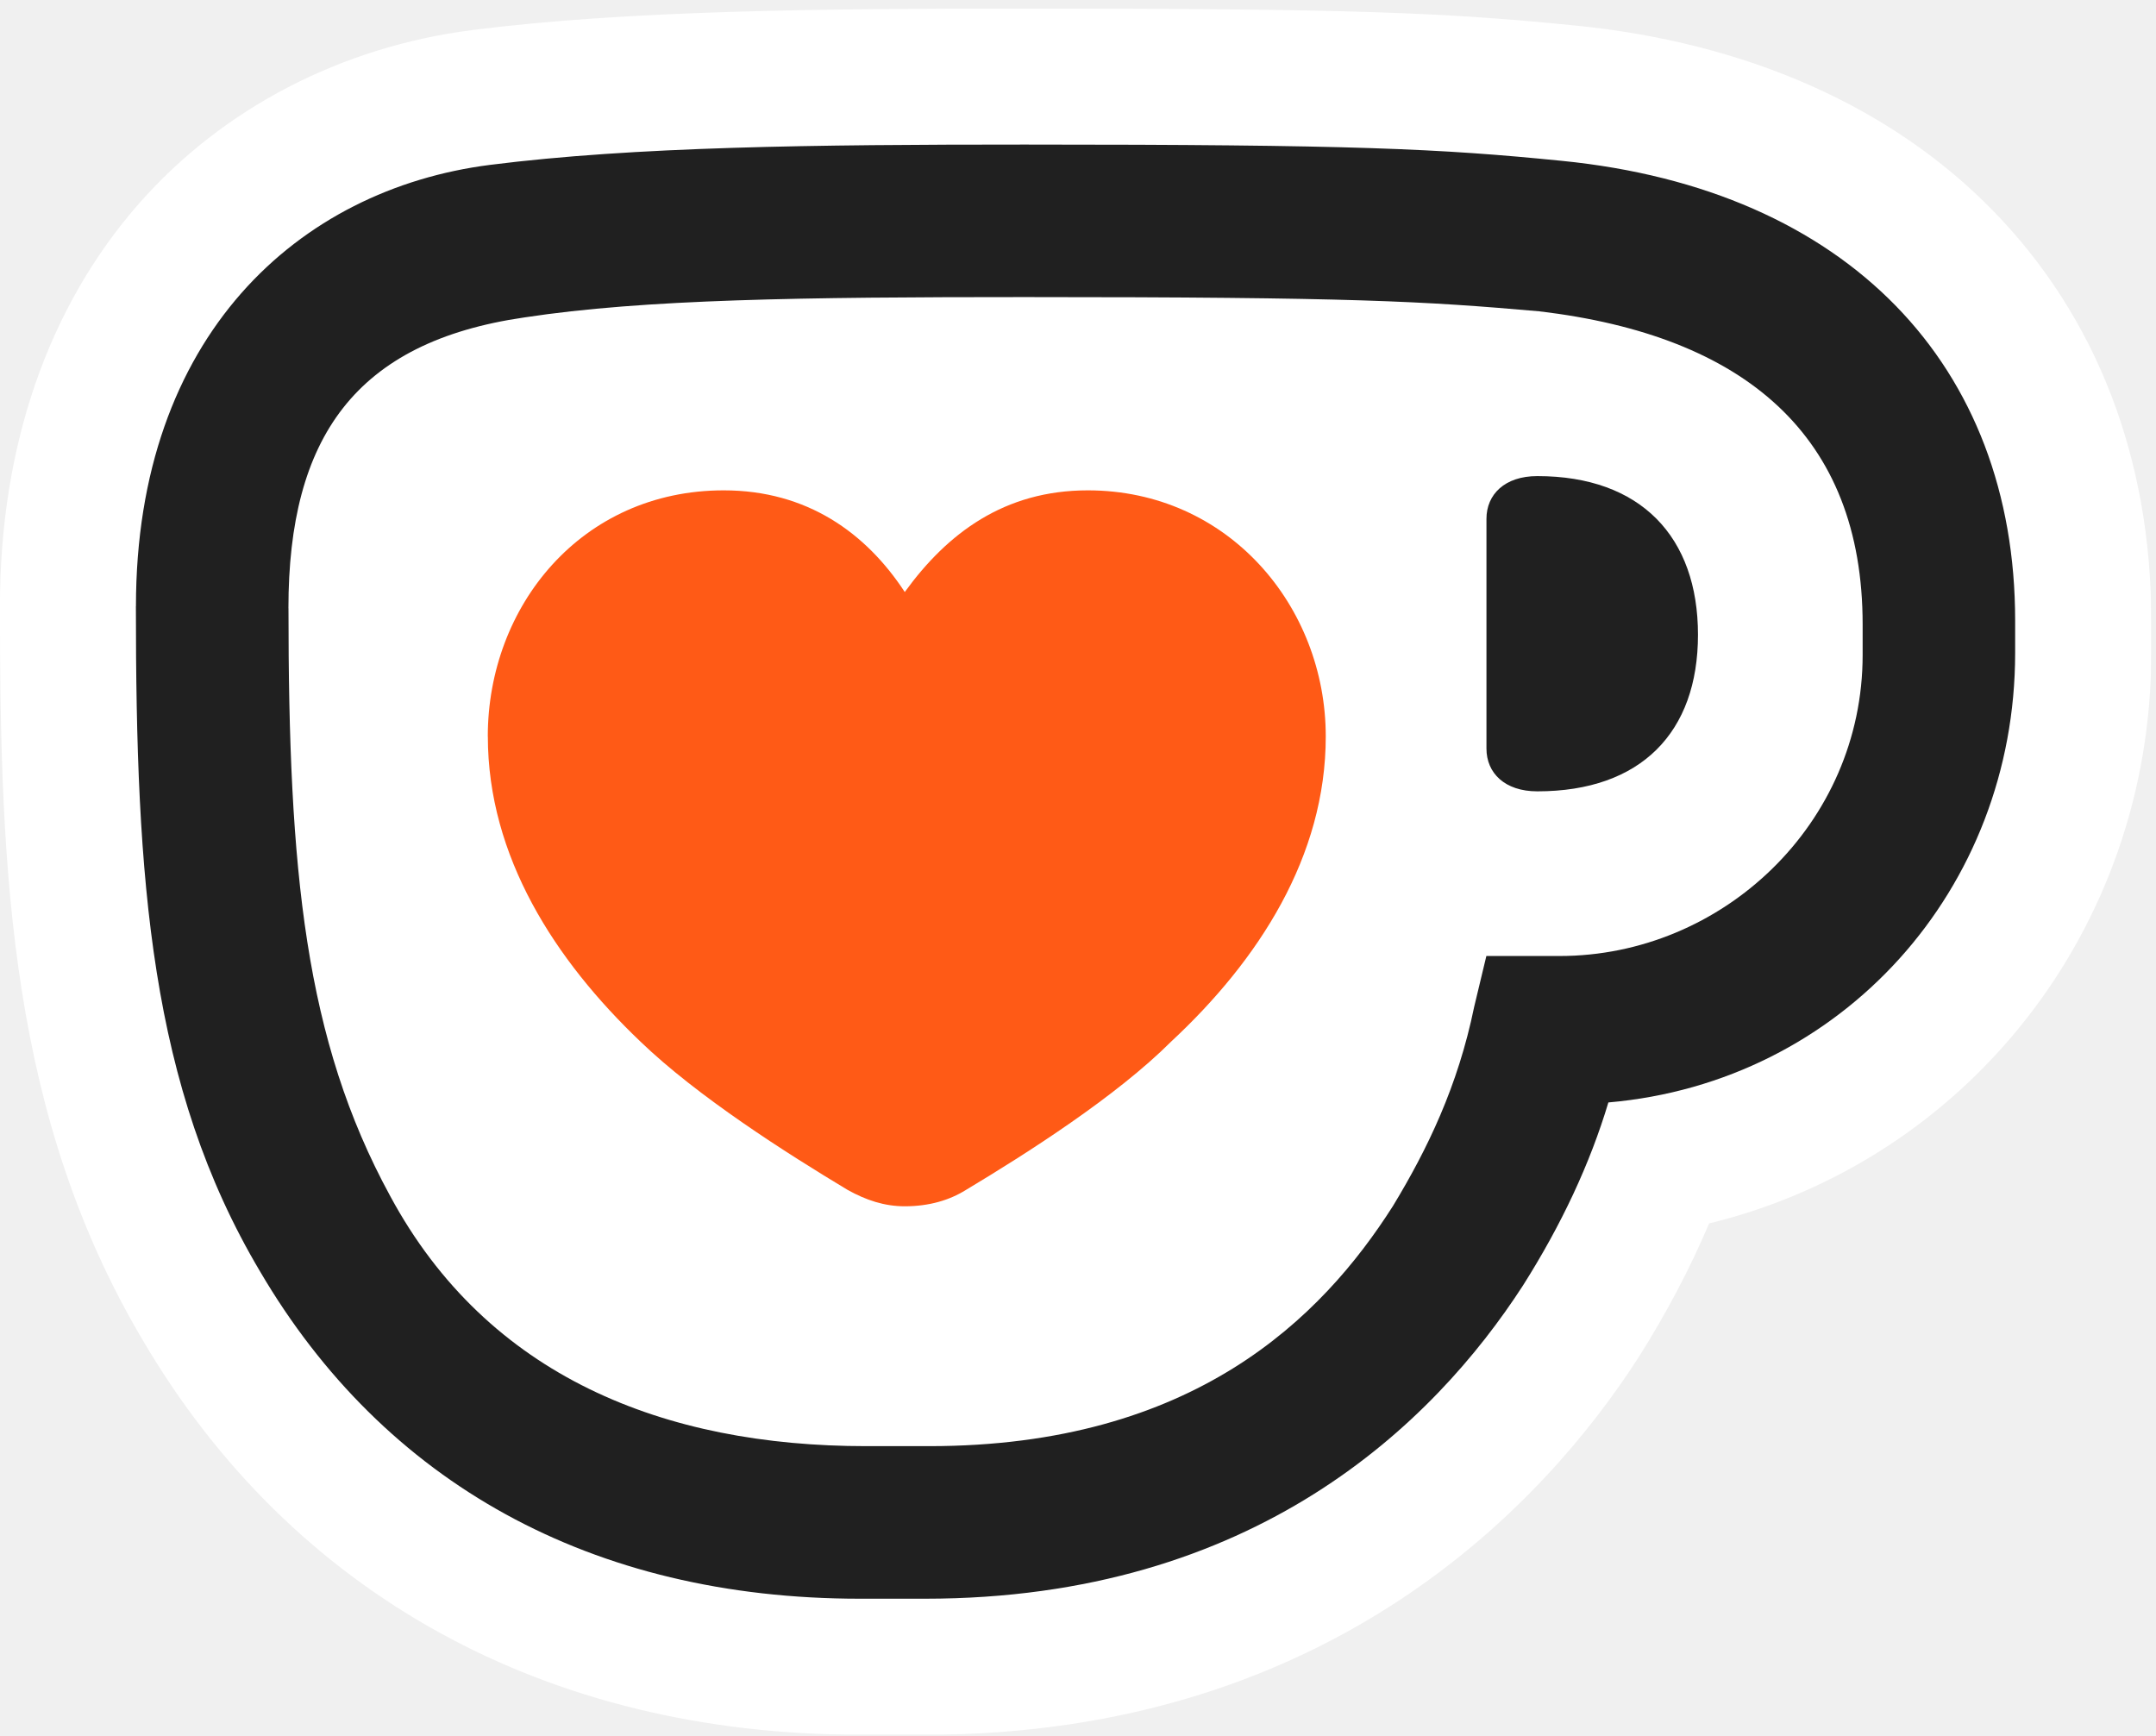
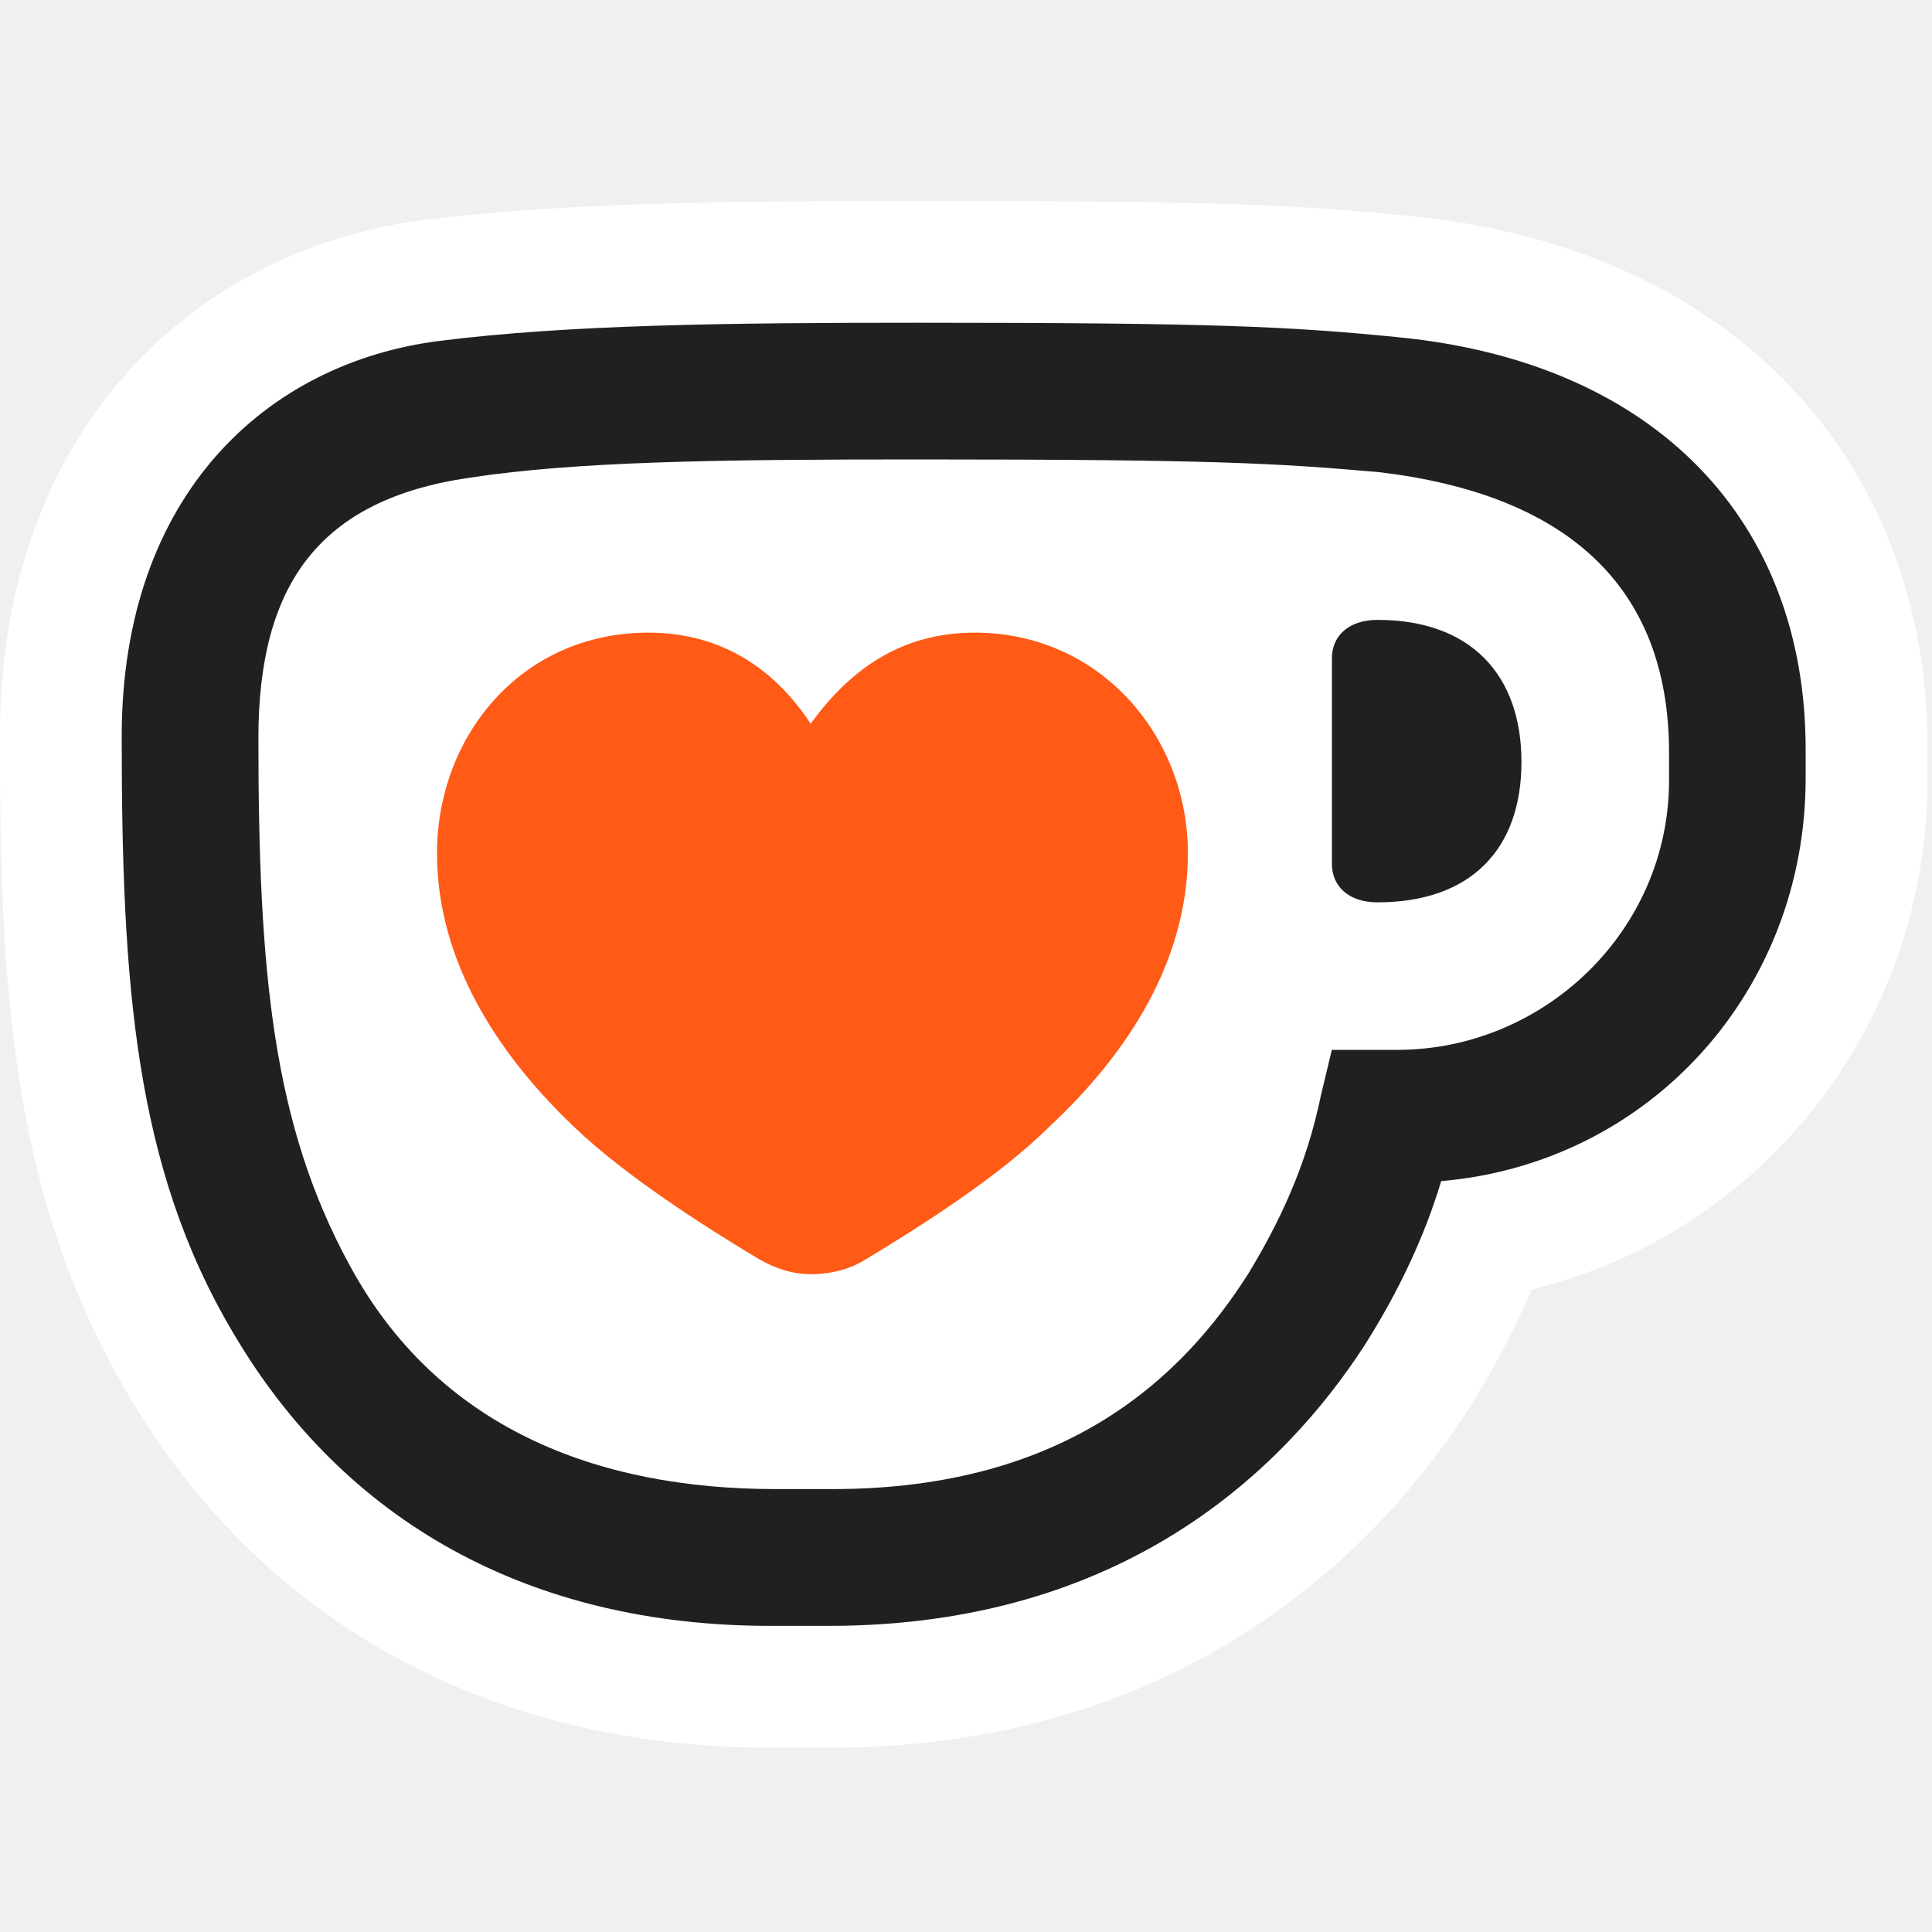
- <svg xmlns="http://www.w3.org/2000/svg" width="241" height="194" viewBox="0 0 241 194" fill="none">
-   <mask id="mask0_1_219" style="mask-type:luminance" maskUnits="userSpaceOnUse" x="-1" y="0" width="242" height="194">
-     <path d="M240.469 0.959H-0.006V193.918H240.469V0.959Z" fill="white" />
-   </mask>
-   <g mask="url(#mask0_1_219)">
-     <path d="M96.134 193.911C61.131 193.911 32.66 178.256 15.972 149.829C1.198 124.912 -0.006 97.923 -0.006 67.766C-0.006 49.888 5.373 34.322 15.541 22.747C24.886 12.116 38.127 5.229 52.832 3.354C70.286 1.143 91.985 0.959 114.545 0.959C151.259 0.959 161.63 1.409 176.075 2.853C195.29 4.76 211.458 11.932 222.824 23.596C234.368 35.443 240.469 51.262 240.469 69.363V72.999C240.469 103.885 219.821 129.733 191.046 136.759C188.898 141.827 186.237 146.871 183.089 151.837L183.006 151.964C172.869 167.632 149.042 193.918 103.401 193.918H96.128L96.134 193.911Z" fill="white" />
-     <path d="M174.568 17.977C160.927 16.615 151.38 16.159 114.552 16.159C90.908 16.159 70.901 16.387 54.764 18.433C33.395 21.164 15.206 37.529 15.206 67.767C15.206 98.007 16.796 121.422 29.074 142.107C42.943 165.751 66.13 178.707 96.141 178.707H103.414C140.242 178.707 160.25 159.156 170.253 143.698C174.574 136.874 177.754 130.058 179.801 123.234C205.947 120.96 225.27 99.362 225.27 72.994V69.358C225.27 40.943 206.631 21.164 174.574 17.977H174.568Z" fill="white" />
-     <path d="M15.197 67.767C15.197 37.529 33.387 21.164 54.756 18.433C70.899 16.387 90.906 16.159 114.544 16.159C151.372 16.159 160.919 16.615 174.559 17.977C206.617 21.158 225.255 40.937 225.255 69.358V72.994C225.255 99.369 205.932 120.966 179.786 123.234C177.74 130.058 174.559 136.874 170.238 143.698C160.235 159.156 140.228 178.707 103.4 178.707H96.126C66.115 178.707 42.928 165.751 29.059 142.107C16.781 121.422 15.191 98.456 15.191 67.767" fill="#202020" />
-     <path d="M32.247 67.99C32.247 97.317 34.065 116.184 43.613 133.689C54.523 153.924 74.302 161.653 96.812 161.653H103.857C133.411 161.653 147.736 147.329 155.693 134.829C159.558 128.462 162.966 121.417 164.784 112.547L166.147 106.864H174.332C192.521 106.864 208.208 92.09 208.208 73.217V69.808C208.208 48.667 195.024 37.523 172.058 34.799C159.102 33.665 151.372 33.208 114.538 33.208C89.76 33.208 72.027 33.436 58.615 35.483C39.748 38.213 32.241 48.895 32.241 67.99" fill="white" />
-     <path d="M166.158 83.68C166.158 86.411 168.204 88.457 171.841 88.457C183.435 88.457 189.802 81.862 189.802 70.952C189.802 60.043 183.435 53.219 171.841 53.219C168.204 53.219 166.158 55.266 166.158 57.996V83.687V83.68Z" fill="#202020" />
-     <path d="M54.532 82.32C54.532 95.732 62.033 107.326 71.581 116.424C77.948 122.562 87.951 128.93 94.769 133.022C96.815 134.157 98.861 134.841 101.136 134.841C103.866 134.841 106.134 134.157 107.959 133.022C114.782 128.93 124.779 122.562 130.919 116.424C140.694 107.332 148.195 95.738 148.195 82.32C148.195 67.767 137.286 54.812 121.599 54.812C112.28 54.812 105.912 59.588 101.136 66.177C96.815 59.582 90.226 54.812 80.9 54.812C64.986 54.812 54.526 67.767 54.526 82.32" fill="#FF5A16" />
+ <svg xmlns="http://www.w3.org/2000/svg" width="20" height="20" viewBox="0 0 20 20" fill="none">
+   <g clip-path="url(#clip0_1_18)">
+     <mask id="mask0_1_18" style="mask-type:luminance" maskUnits="userSpaceOnUse" x="-1" y="2" width="21" height="17">
+       <path d="M19.955 2.08H-0.001V18.093H19.955V2.08Z" fill="white" />
+     </mask>
+     <g mask="url(#mask0_1_18)">
+       <path d="M7.977 18.092C5.072 18.092 2.709 16.793 1.325 14.434C0.098 12.366 -0.001 10.126 -0.001 7.624C-0.001 6.14 0.445 4.848 1.289 3.888C2.064 3.005 3.163 2.434 4.383 2.278C5.832 2.095 7.633 2.08 9.505 2.08C12.552 2.08 13.412 2.117 14.611 2.237C16.206 2.395 17.547 2.99 18.491 3.958C19.449 4.941 19.955 6.254 19.955 7.756V8.058C19.955 10.621 18.241 12.766 15.854 13.349C15.675 13.77 15.454 14.188 15.193 14.601L15.186 14.611C14.345 15.911 12.368 18.093 8.58 18.093H7.976L7.977 18.092Z" fill="white" />
+       <path d="M14.486 3.492C13.354 3.379 12.562 3.341 9.505 3.341C7.543 3.341 5.883 3.36 4.544 3.53C2.77 3.756 1.261 5.114 1.261 7.624C1.261 10.133 1.393 12.076 2.412 13.793C3.563 15.755 5.487 16.831 7.977 16.831H8.581C11.637 16.831 13.298 15.208 14.128 13.925C14.486 13.359 14.75 12.793 14.92 12.227C17.09 12.038 18.694 10.246 18.694 8.058V7.756C18.694 5.398 17.147 3.756 14.486 3.492H14.486Z" fill="white" />
+       <path d="M1.26 7.624C1.26 5.114 2.77 3.756 4.543 3.53C5.883 3.36 7.543 3.341 9.505 3.341C12.561 3.341 13.353 3.379 14.485 3.492C17.146 3.756 18.692 5.397 18.692 7.756V8.058C18.692 10.246 17.089 12.039 14.919 12.227C14.749 12.793 14.485 13.359 14.127 13.925C13.296 15.208 11.636 16.831 8.58 16.831H7.976C5.486 16.831 3.561 15.755 2.411 13.793C1.392 12.076 1.26 10.171 1.26 7.624" fill="#202020" />
+       <path d="M2.675 7.642C2.675 10.076 2.826 11.642 3.618 13.095C4.524 14.774 6.165 15.415 8.033 15.415H8.618C11.07 15.415 12.259 14.226 12.92 13.189C13.24 12.661 13.523 12.076 13.674 11.34L13.787 10.868H14.466C15.976 10.868 17.278 9.642 17.278 8.076V7.793C17.278 6.039 16.183 5.114 14.278 4.888C13.203 4.794 12.561 4.756 9.504 4.756C7.448 4.756 5.976 4.775 4.863 4.945C3.298 5.171 2.675 6.058 2.675 7.642" fill="white" />
+       <path d="M13.788 8.944C13.788 9.171 13.958 9.341 14.26 9.341C15.222 9.341 15.75 8.794 15.75 7.888C15.75 6.983 15.222 6.417 14.26 6.417C13.958 6.417 13.788 6.586 13.788 6.813V8.945V8.944Z" fill="#202020" />
+       <path d="M4.524 8.832C4.524 9.945 5.147 10.907 5.939 11.662C6.468 12.171 7.298 12.7 7.864 13.039C8.033 13.133 8.203 13.19 8.392 13.19C8.619 13.19 8.807 13.133 8.958 13.039C9.524 12.7 10.354 12.171 10.864 11.662C11.675 10.907 12.297 9.945 12.297 8.832C12.297 7.624 11.392 6.549 10.09 6.549C9.317 6.549 8.788 6.945 8.392 7.492C8.033 6.945 7.487 6.549 6.713 6.549C5.392 6.549 4.524 7.624 4.524 8.832" fill="#FF5A16" />
+     </g>
  </g>
+   <defs>
+     <clipPath id="clip0_1_18">
+       <rect width="20" height="16.1" fill="white" transform="translate(0 2)" />
+     </clipPath>
+   </defs>
</svg>
